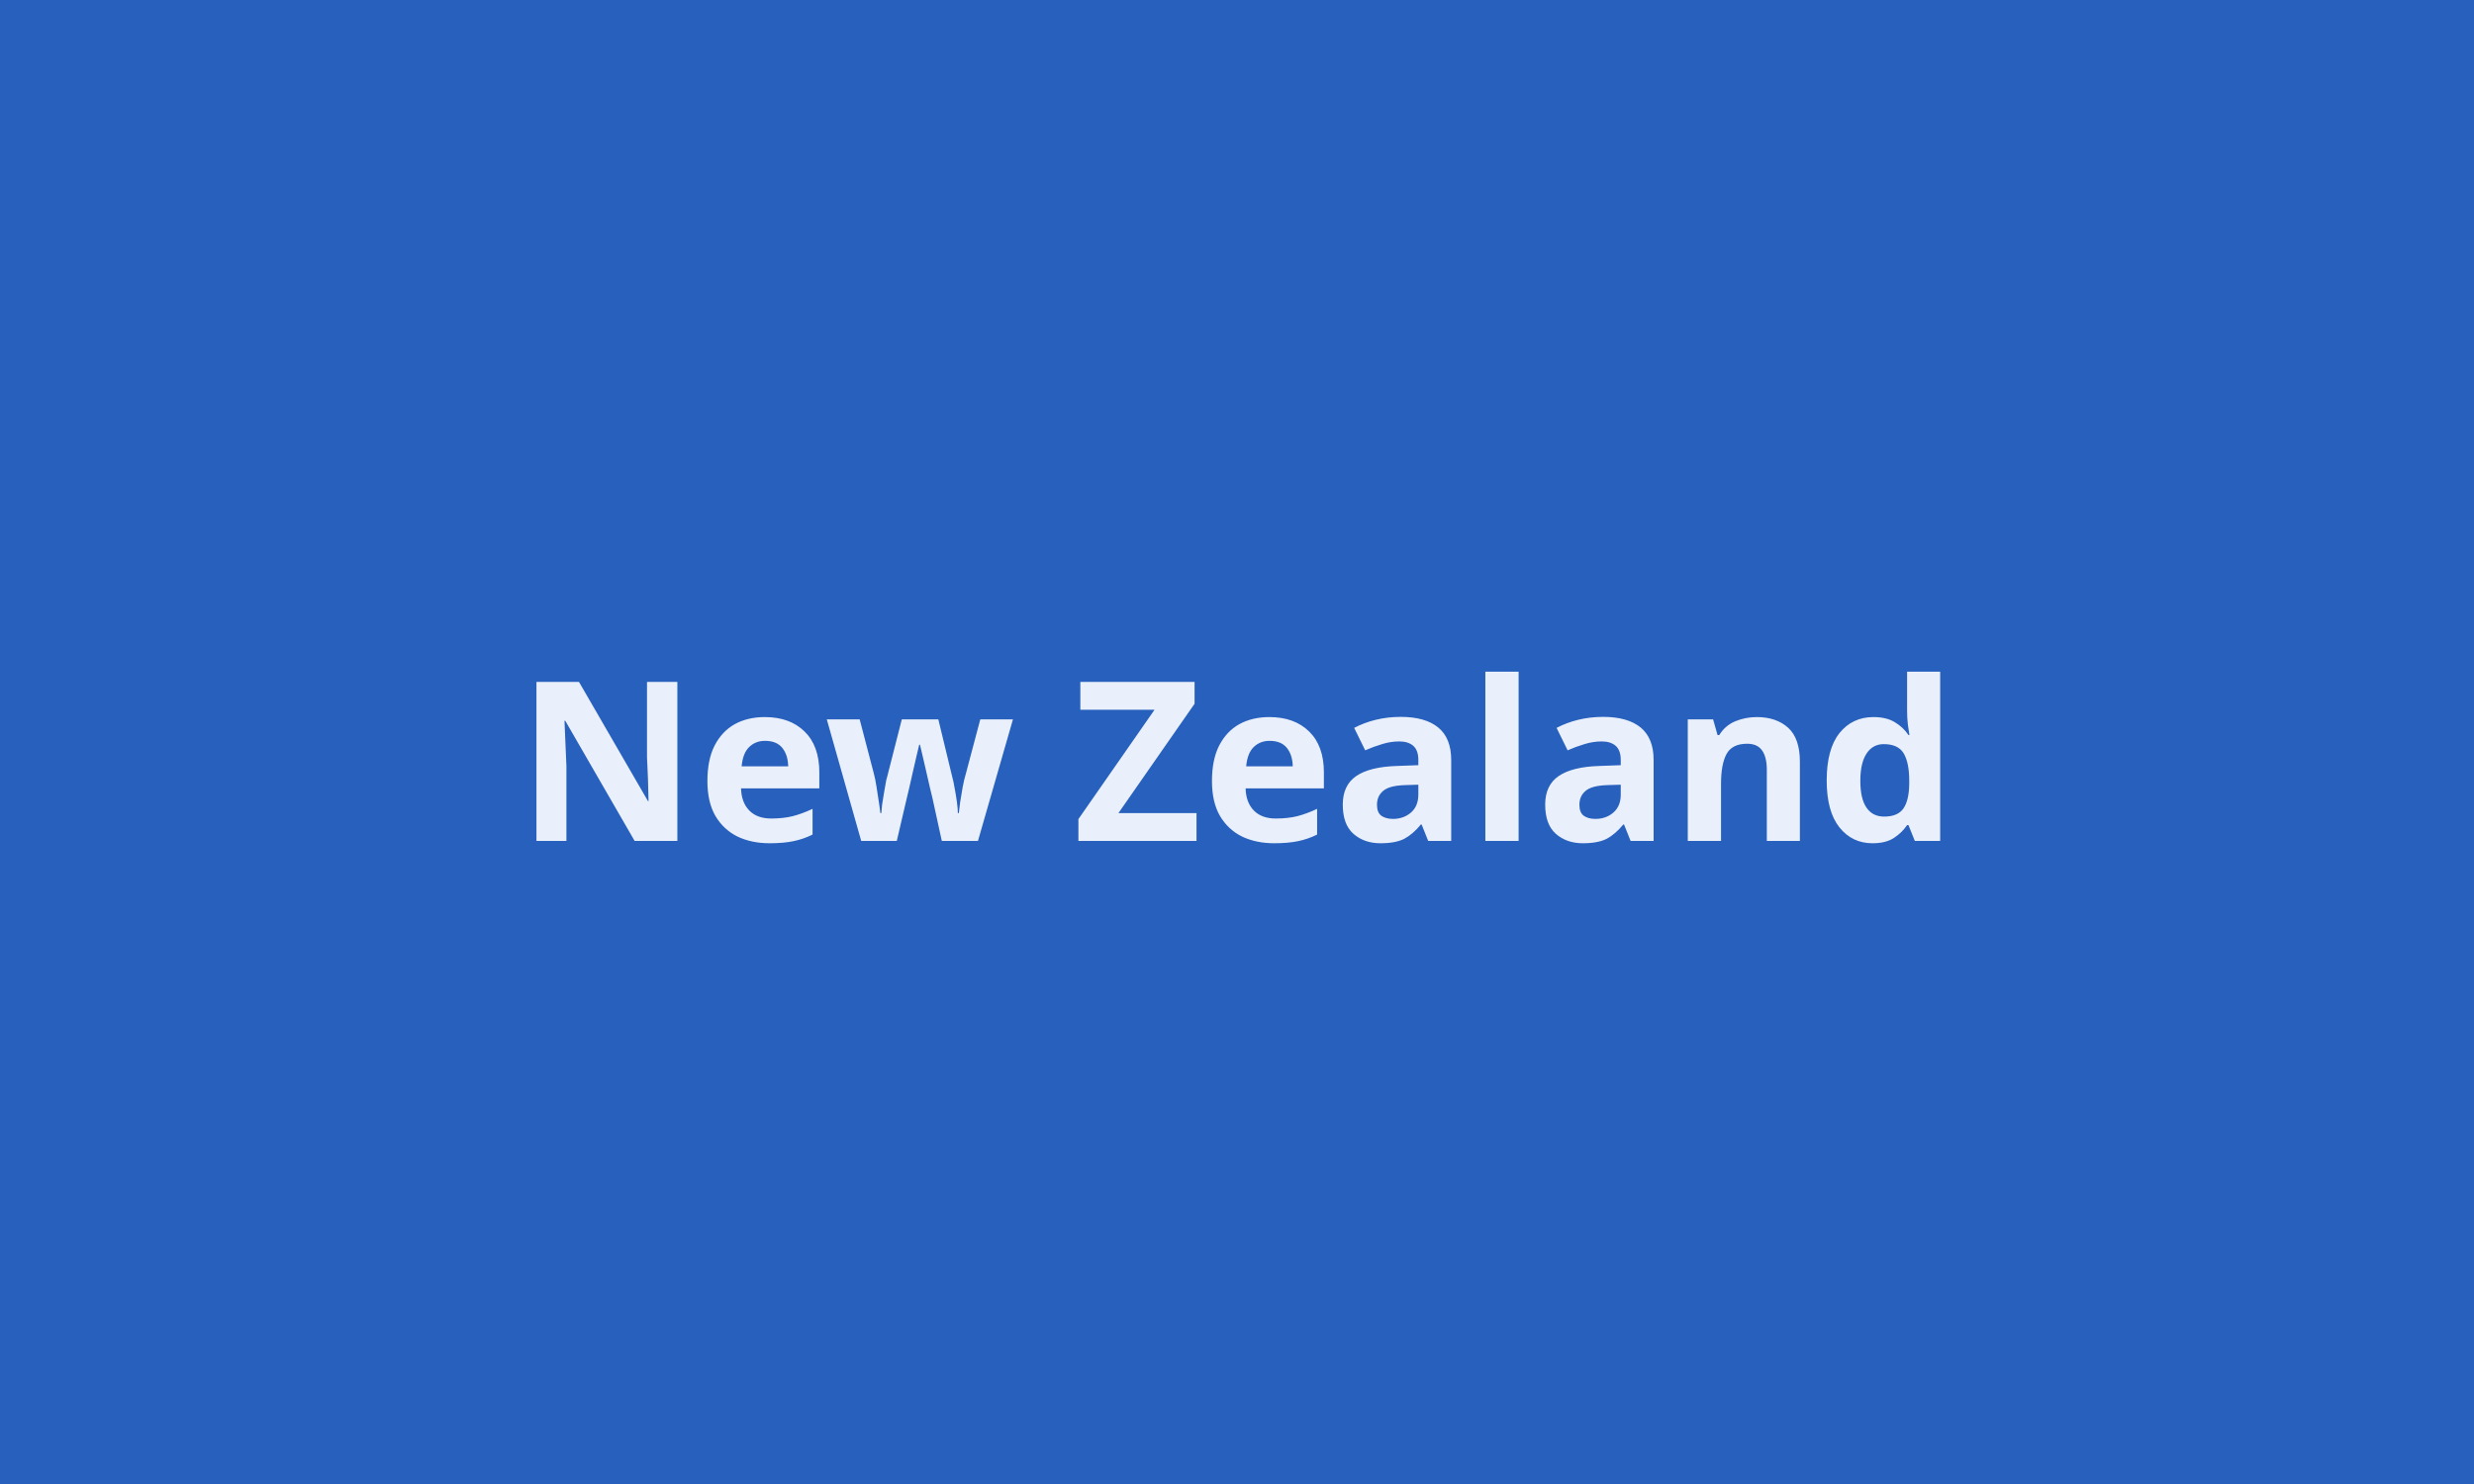
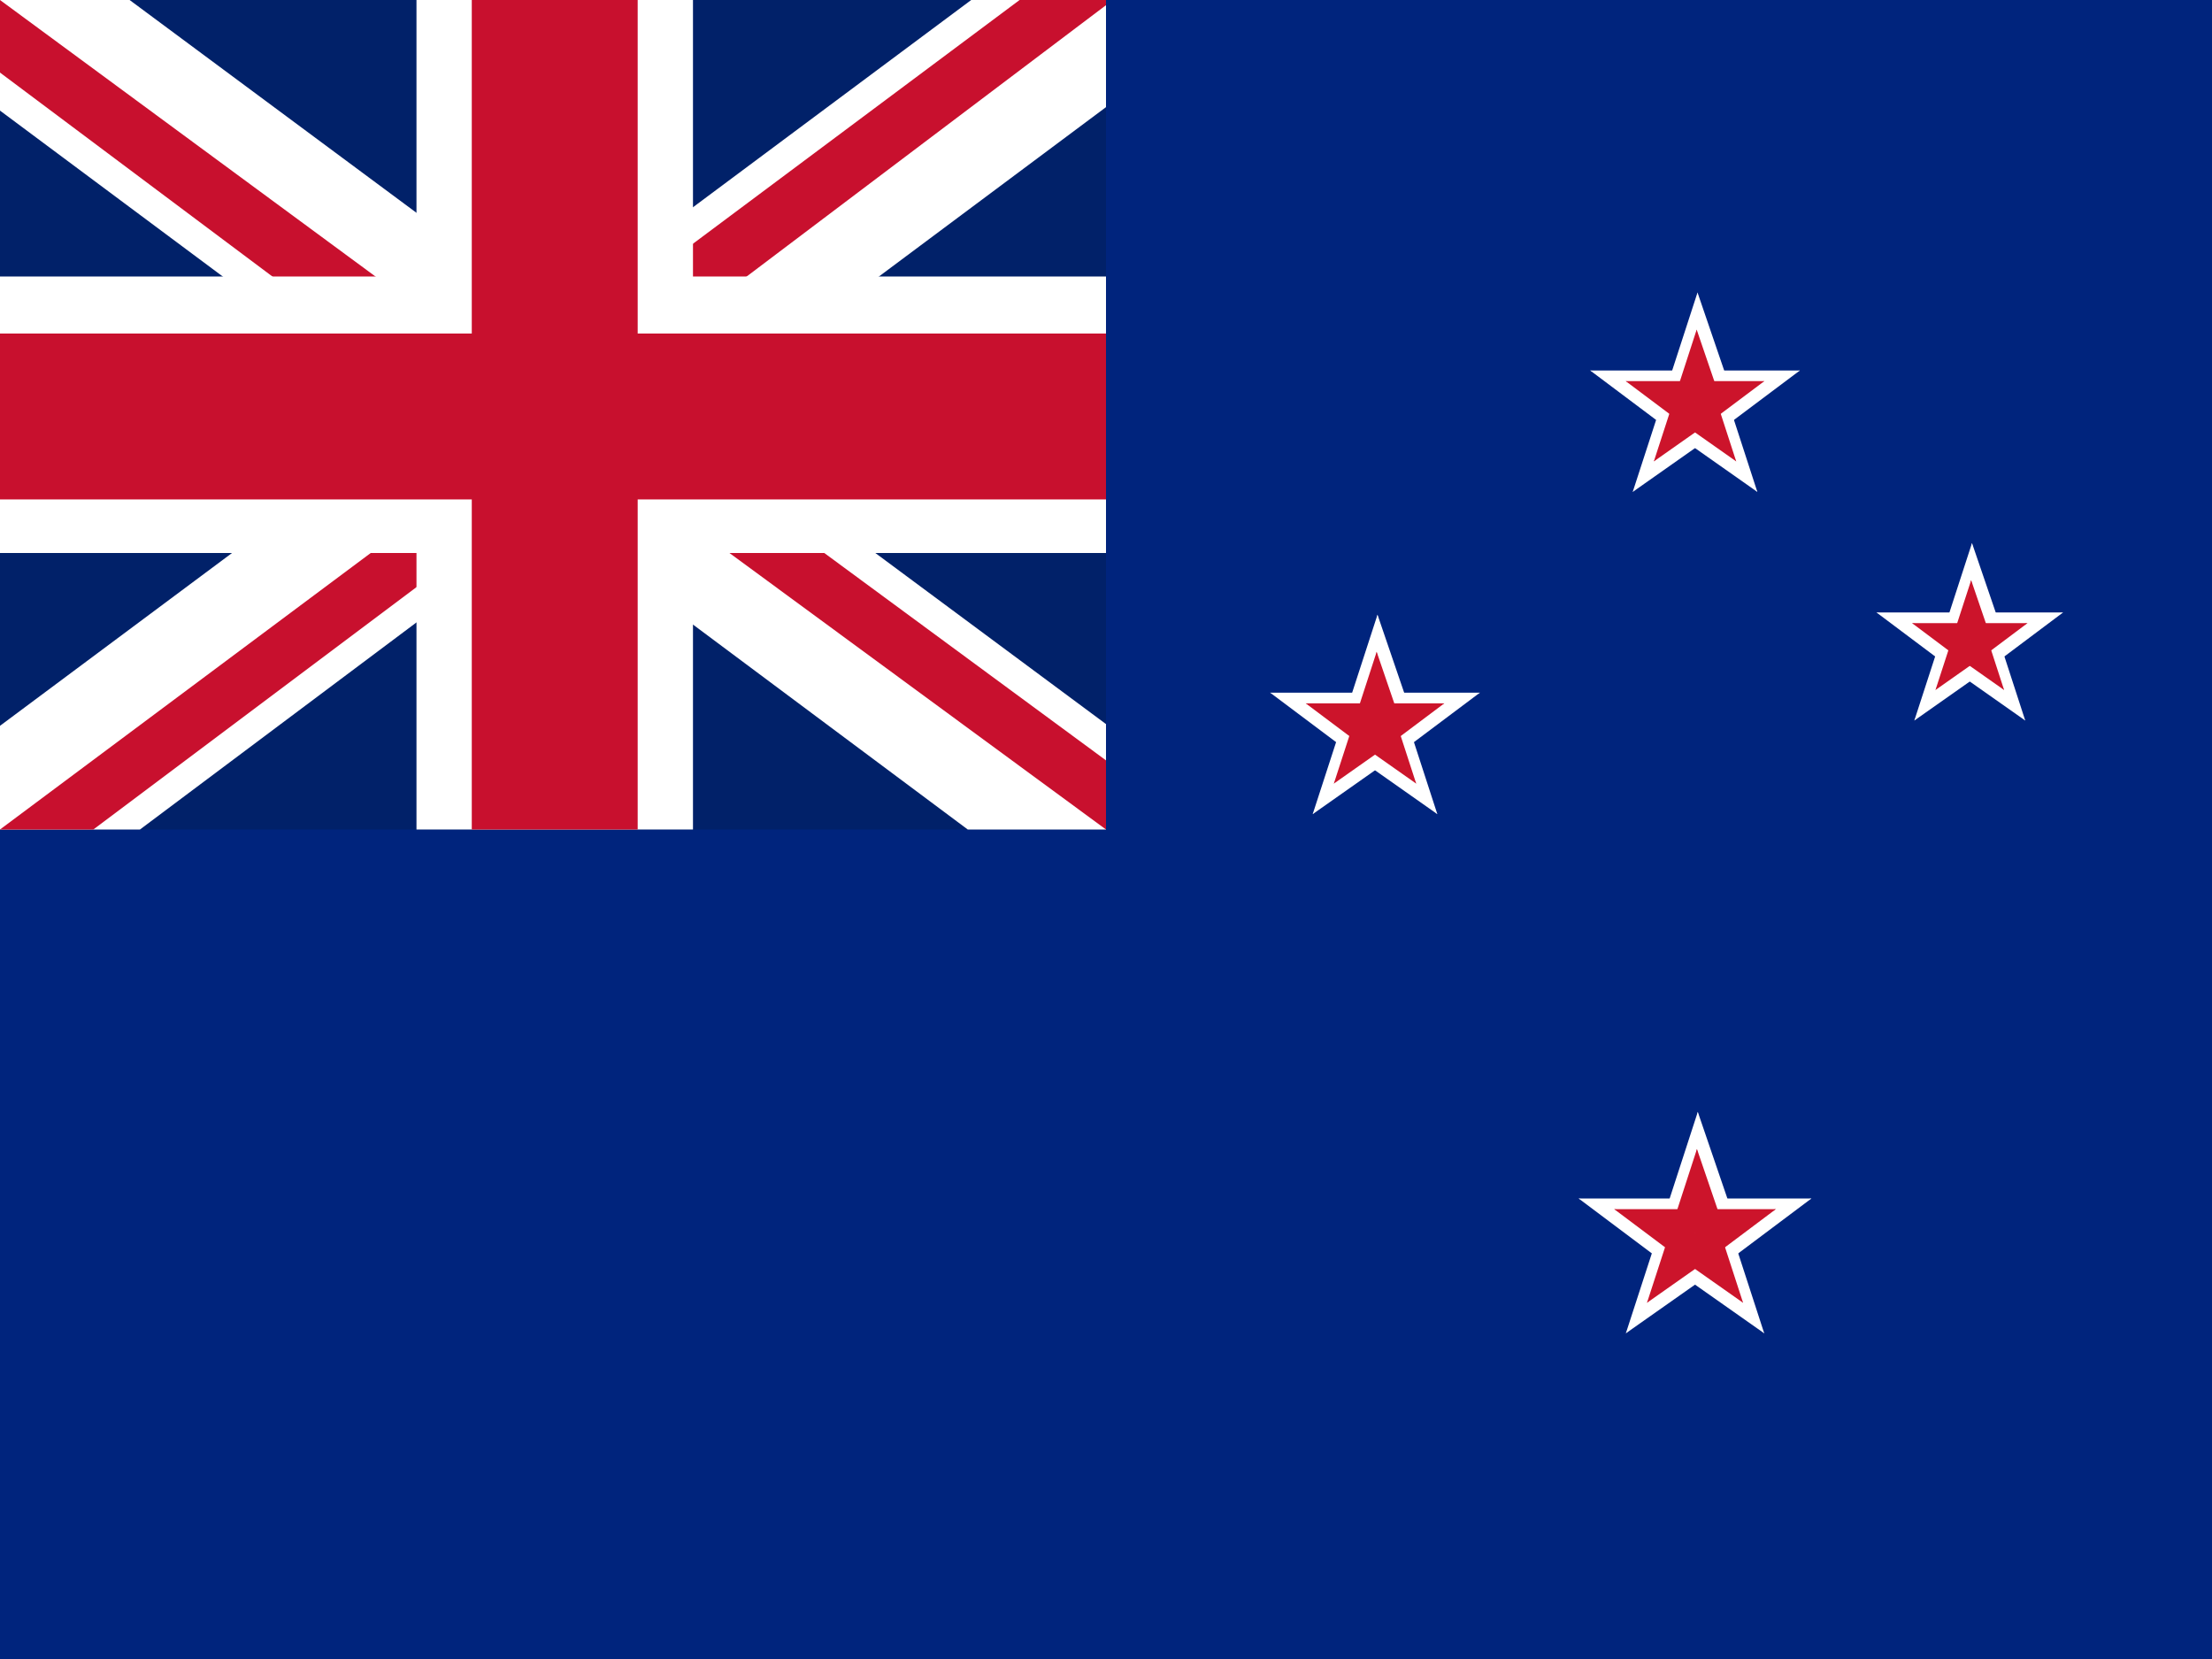
- <svg xmlns="http://www.w3.org/2000/svg" viewBox="0 0 200 120" preserveAspectRatio="xMidYMid slice">
-   <rect width="200" height="120" fill="hsl(217 65% 45%)" />
-   <text x="100" y="68" text-anchor="middle" font-family="system-ui, sans-serif" font-size="18" font-weight="700" fill="hsl(217 65% 95%)">New Zealand</text>
+ <svg xmlns="http://www.w3.org/2000/svg" xmlns:xlink="http://www.w3.org/1999/xlink" id="flag-icons-nz" viewBox="0 0 640 480">
+   <defs>
+     <g id="nz-b">
+       <g id="nz-a">
+         <path d="M0-.3v.5l1-.5z" />
+         <path d="M.2.3 0-.1l1-.2z" />
+       </g>
+       <use xlink:href="#nz-a" transform="scale(-1 1)" />
+       <use xlink:href="#nz-a" transform="rotate(72 0 0)" />
+       <use xlink:href="#nz-a" transform="rotate(-72 0 0)" />
+       <use xlink:href="#nz-a" transform="scale(-1 1)rotate(72)" />
+     </g>
+   </defs>
+   <path fill="#00247d" fill-rule="evenodd" d="M0 0h640v480H0z" />
+   <g transform="translate(-111 36.1)scale(.66825)">
+     <use xlink:href="#nz-b" width="100%" height="100%" fill="#fff" transform="translate(900 120)scale(45.4)" />
+     <use xlink:href="#nz-b" width="100%" height="100%" fill="#cc142b" transform="matrix(30 0 0 30 900 120)" />
+   </g>
+   <g transform="rotate(82 525.2 114.6)scale(.66825)">
+     <use xlink:href="#nz-b" width="100%" height="100%" fill="#fff" transform="rotate(-82 519 -457.7)scale(40.4)" />
+     <use xlink:href="#nz-b" width="100%" height="100%" fill="#cc142b" transform="rotate(-82 519 -457.7)scale(25)" />
+   </g>
+   <g transform="rotate(82 525.2 114.6)scale(.66825)">
+     <use xlink:href="#nz-b" width="100%" height="100%" fill="#fff" transform="rotate(-82 668.6 -327.7)scale(45.4)" />
+     <use xlink:href="#nz-b" width="100%" height="100%" fill="#cc142b" transform="rotate(-82 668.6 -327.7)scale(30)" />
+   </g>
+   <g transform="translate(-111 36.1)scale(.66825)">
+     <use xlink:href="#nz-b" width="100%" height="100%" fill="#fff" transform="translate(900 480)scale(50.4)" />
+     <use xlink:href="#nz-b" width="100%" height="100%" fill="#cc142b" transform="matrix(35 0 0 35 900 480)" />
+   </g>
+   <path fill="#012169" d="M0 0h320v240H0z" />
+   <path fill="#fff" d="m37.5 0 122 90.5L281 0h39v31l-120 89.5 120 89V240h-40l-120-89.5L40.5 240H0v-30l119.5-89L0 32V0z" />
+   <path fill="#c8102e" d="M212 140.5 320 220v20l-135.5-99.5zm-92 10 3 17.5-96 72H0zM320 0v1.5l-124.5 94 1-22L295 0zM0 0l119.5 88h-30L0 21z" />
+   <path fill="#fff" d="M120.5 0v240h80V0zM0 80v80h320V80z" />
+   <path fill="#c8102e" d="M0 96.5v48h320v-48zM136.5 0v240h48V0z" />
</svg>
